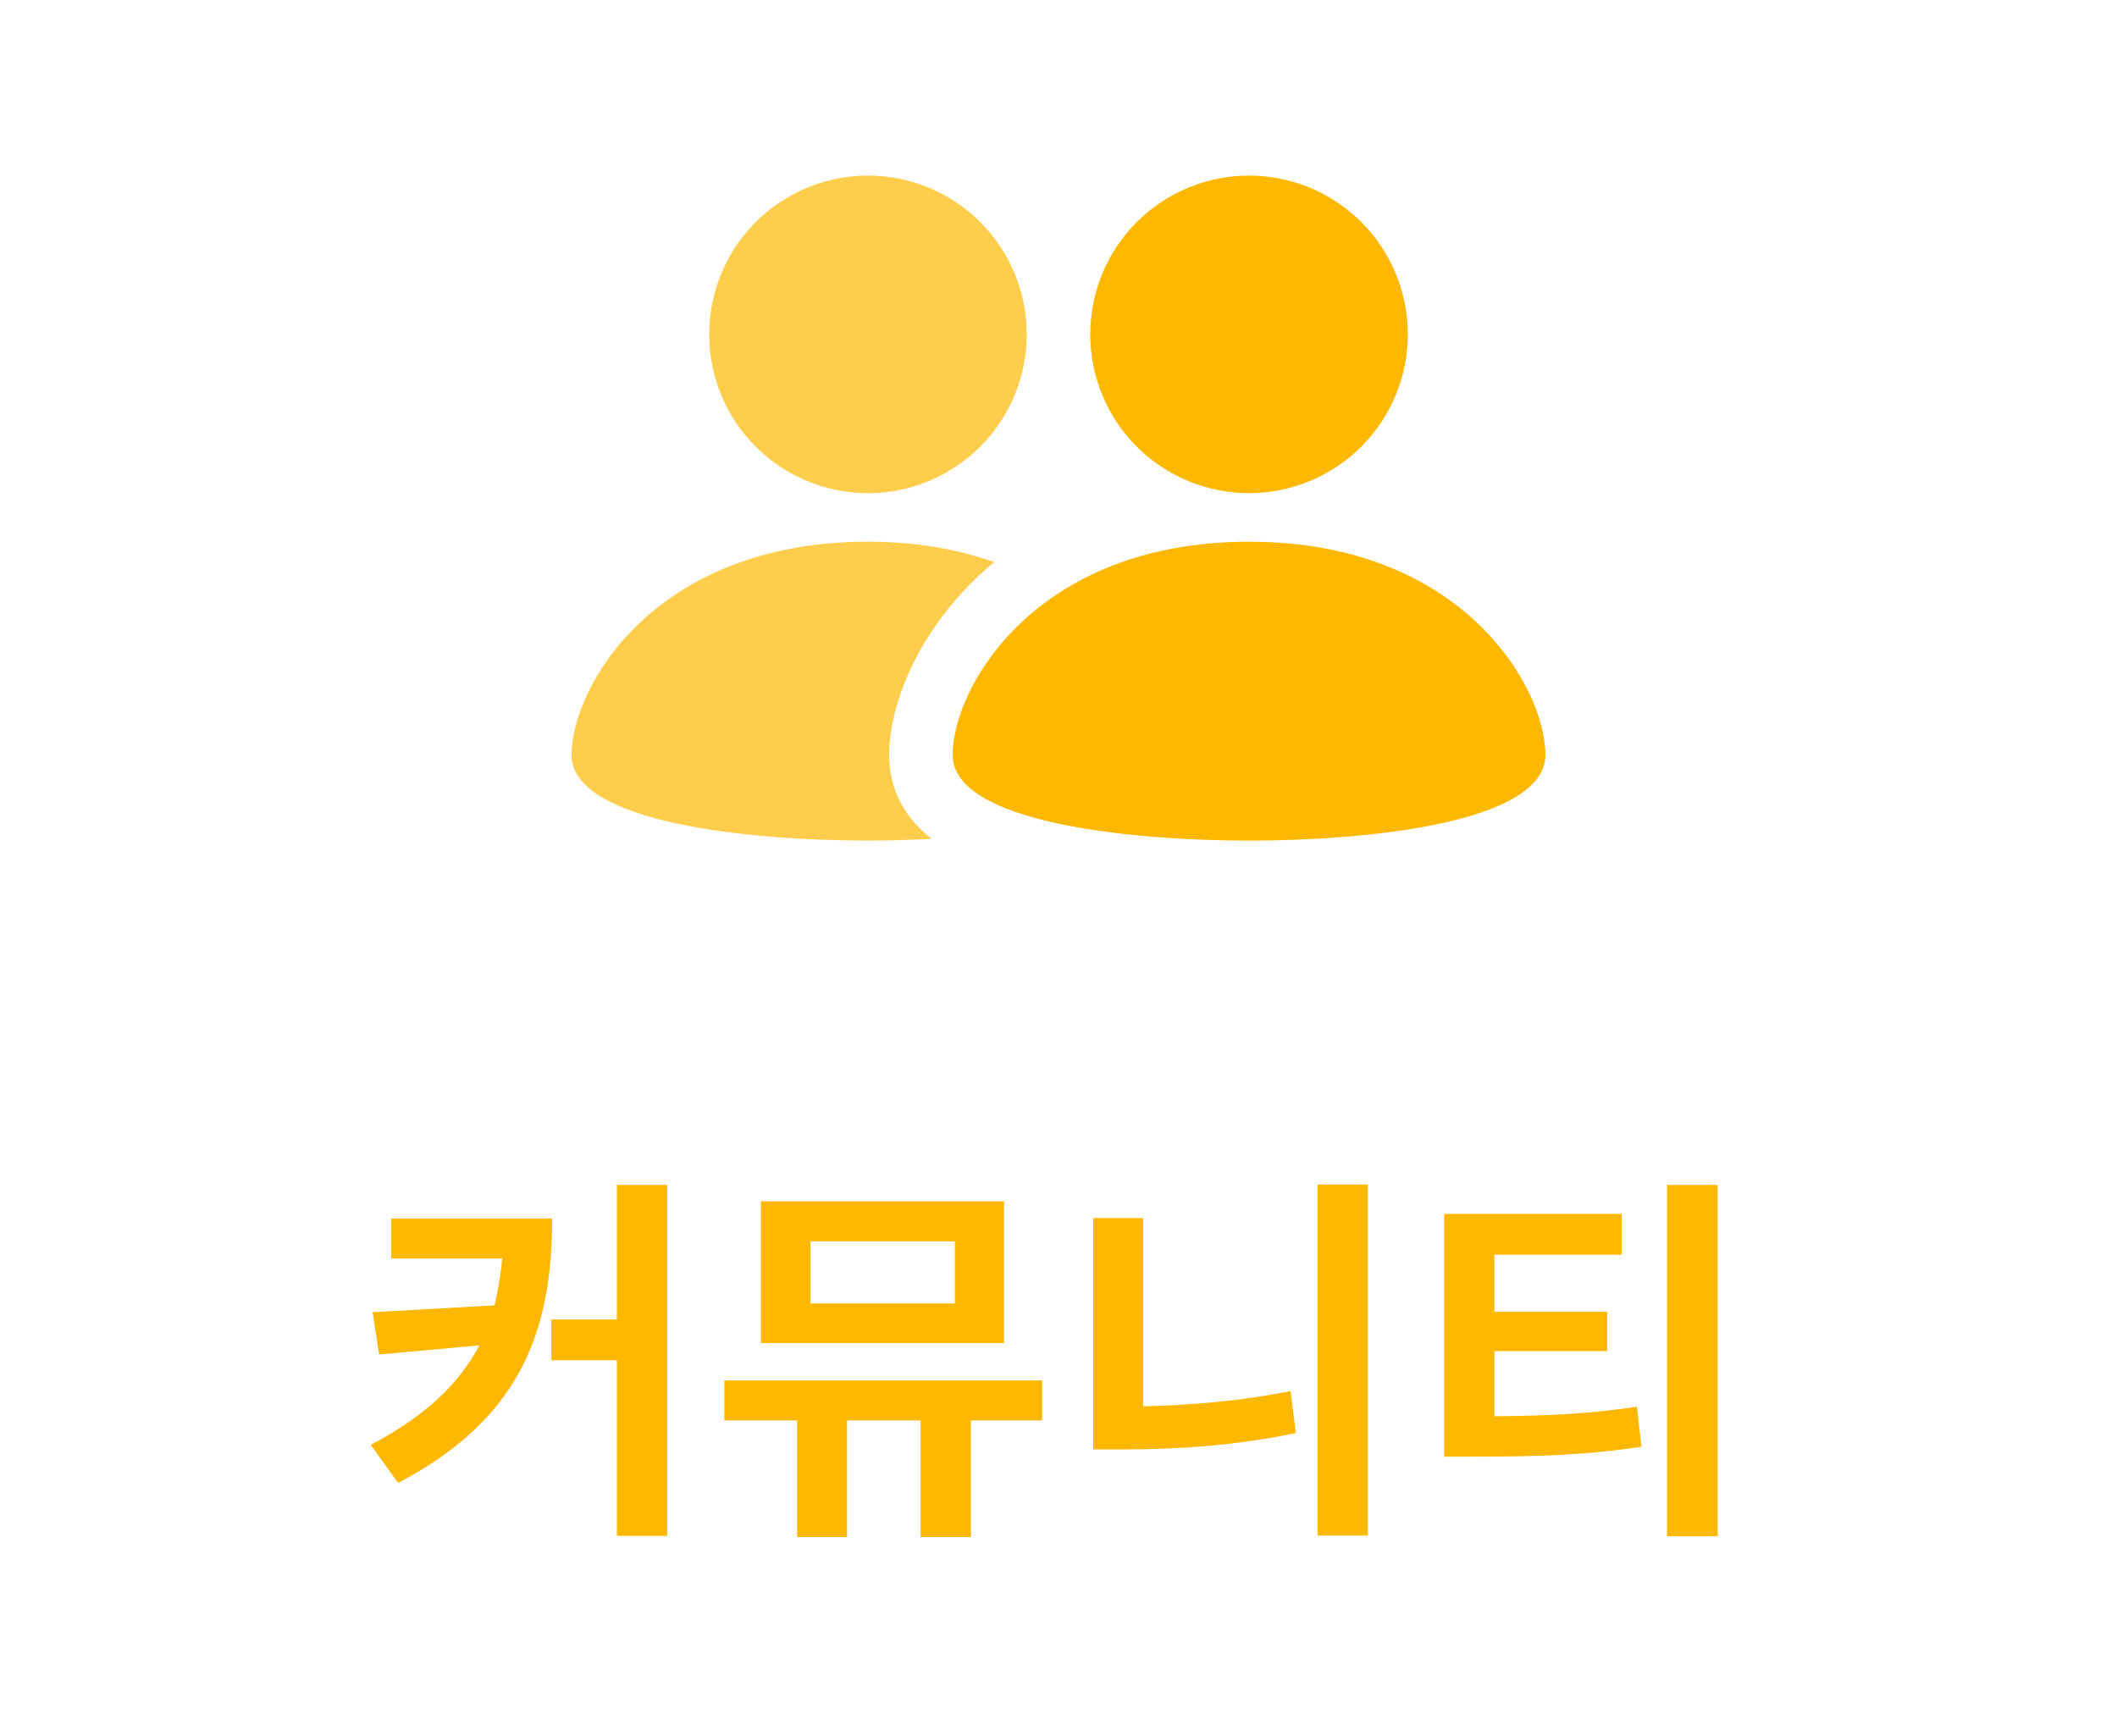
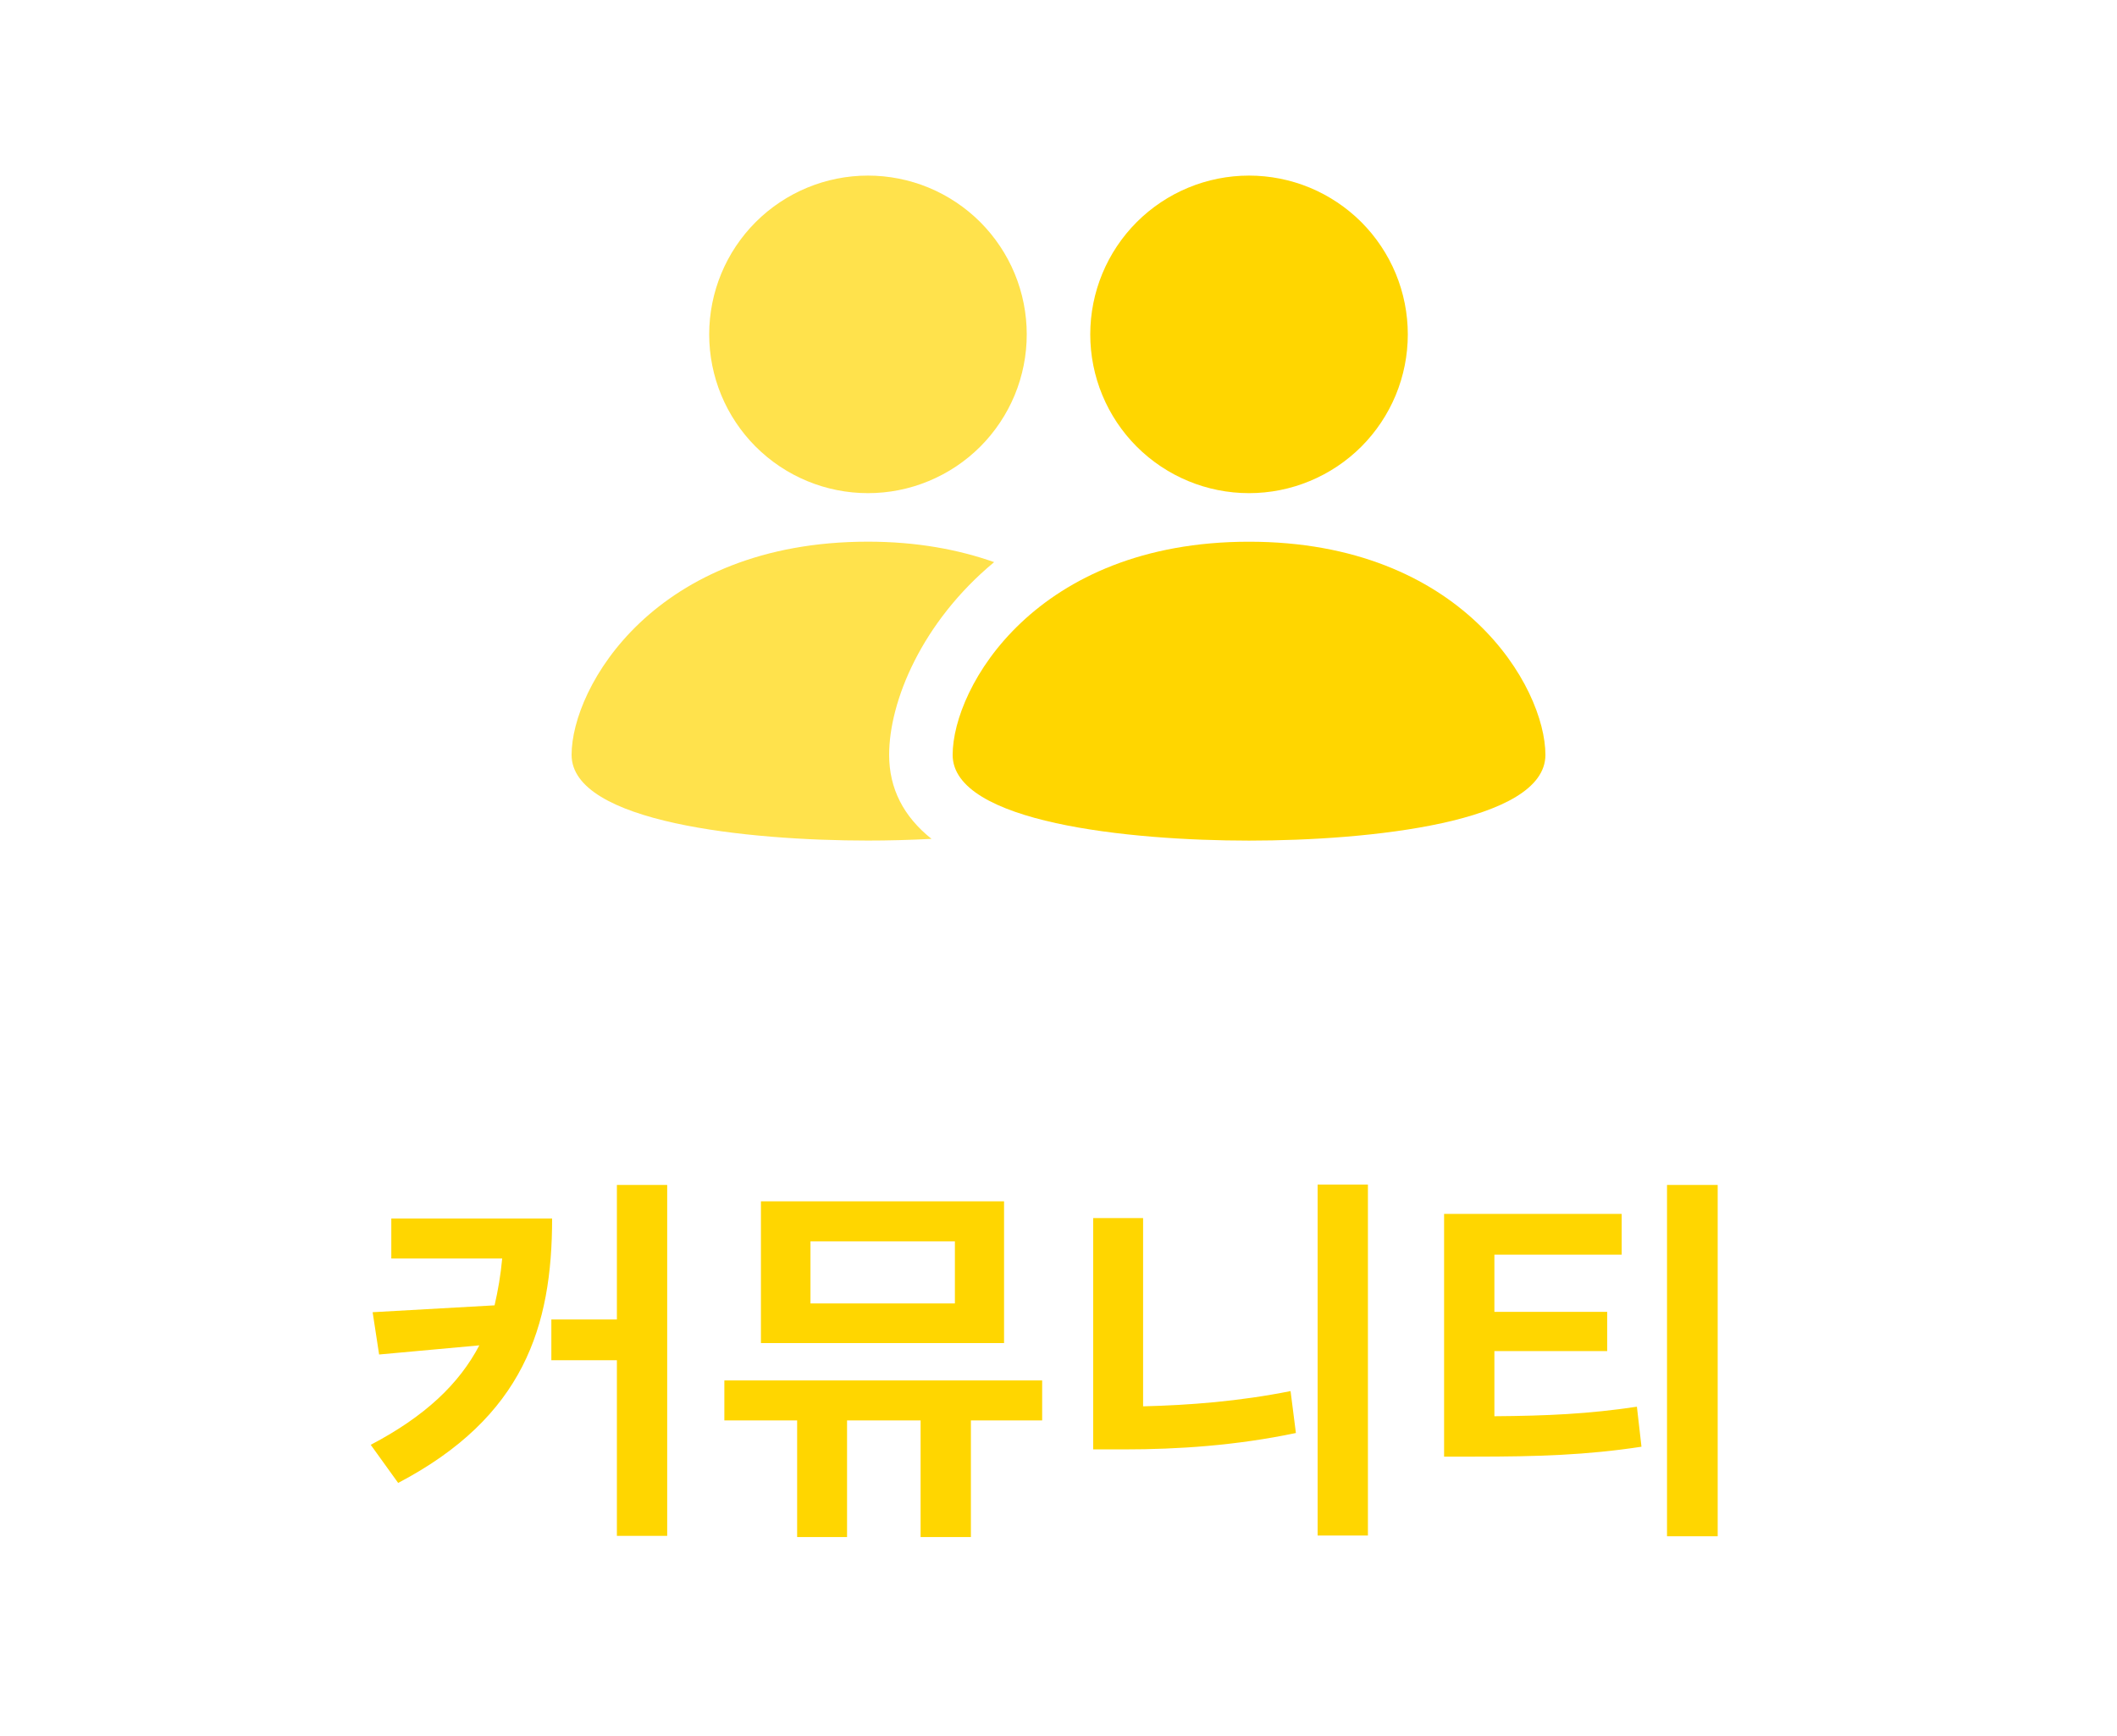
<svg xmlns="http://www.w3.org/2000/svg" width="50" height="41" viewBox="0 0 50 41" fill="none">
-   <path d="M9.242 28.777V29.722H11.861C11.825 30.118 11.762 30.478 11.681 30.829L8.801 30.991L8.954 31.99L11.321 31.774C10.844 32.683 10.043 33.448 8.756 34.123L9.404 35.023C12.374 33.466 13.04 31.324 13.04 28.777H9.242ZM14.57 27.985V31.162H13.022V32.125H14.57V36.274H15.758V27.985H14.57ZM22.553 30.784H19.142V29.317H22.553V30.784ZM23.714 28.372H17.972V31.72H23.714V28.372ZM24.614 32.602H17.108V33.547H18.827V36.301H20.006V33.547H21.743V36.301H22.931V33.547H24.614V32.602ZM26.998 28.768H25.819V34.231H26.557C27.817 34.231 29.194 34.141 30.607 33.844L30.481 32.854C29.266 33.097 28.087 33.187 26.998 33.214V28.768ZM31.12 27.976V36.265H32.308V27.976H31.12ZM35.295 31.909H37.959V30.982H35.295V29.632H38.301V28.669H34.107V34.402H34.827C36.312 34.402 37.473 34.366 38.769 34.168L38.661 33.223C37.527 33.394 36.528 33.439 35.295 33.448V31.909ZM39.372 27.985V36.283H40.569V27.985H39.372Z" fill="#FFB800" />
-   <path fill-rule="evenodd" clip-rule="evenodd" d="M20.5 11.647C20.992 11.647 21.48 11.55 21.935 11.361C22.39 11.173 22.803 10.897 23.152 10.549C23.5 10.2 23.776 9.787 23.965 9.332C24.153 8.877 24.25 8.389 24.25 7.897C24.25 7.405 24.153 6.917 23.965 6.462C23.776 6.007 23.5 5.594 23.152 5.245C22.803 4.897 22.39 4.621 21.935 4.432C21.48 4.244 20.992 4.147 20.5 4.147C19.505 4.147 18.552 4.542 17.848 5.245C17.145 5.949 16.75 6.902 16.75 7.897C16.75 8.892 17.145 9.845 17.848 10.549C18.552 11.252 19.505 11.647 20.5 11.647ZM21 17.828C21 16.564 21.771 14.693 23.48 13.276C22.637 12.979 21.652 12.793 20.5 12.793C15.46 12.793 13.5 16.231 13.5 17.828C13.5 19.428 17.673 19.852 20.5 19.852C20.971 19.852 21.48 19.839 22.001 19.812C21.34 19.285 21 18.625 21 17.828Z" fill="#FFB800" fill-opacity="0.7" />
-   <path fill-rule="evenodd" clip-rule="evenodd" d="M29.5 12.794C24.46 12.794 22.5 16.231 22.5 17.829C22.5 19.427 26.673 19.853 29.5 19.853C32.327 19.853 36.5 19.427 36.5 17.829C36.5 16.231 34.54 12.794 29.5 12.794ZM29.5 11.647C29.992 11.647 30.48 11.55 30.935 11.361C31.39 11.173 31.803 10.897 32.152 10.549C32.5 10.2 32.776 9.787 32.965 9.332C33.153 8.877 33.25 8.389 33.25 7.897C33.25 7.405 33.153 6.917 32.965 6.462C32.776 6.007 32.5 5.594 32.152 5.245C31.803 4.897 31.39 4.621 30.935 4.432C30.48 4.244 29.992 4.147 29.5 4.147C28.505 4.147 27.552 4.542 26.848 5.245C26.145 5.949 25.75 6.902 25.75 7.897C25.75 8.892 26.145 9.845 26.848 10.549C27.552 11.252 28.505 11.647 29.5 11.647Z" fill="#FFB800" />
+   <path d="M9.242 28.777V29.722H11.861C11.825 30.118 11.762 30.478 11.681 30.829L8.801 30.991L8.954 31.99L11.321 31.774C10.844 32.683 10.043 33.448 8.756 34.123L9.404 35.023C12.374 33.466 13.04 31.324 13.04 28.777H9.242ZM14.57 27.985V31.162H13.022V32.125H14.57V36.274H15.758V27.985H14.57ZM22.553 30.784H19.142V29.317H22.553V30.784ZM23.714 28.372H17.972V31.72H23.714V28.372ZM24.614 32.602H17.108V33.547H18.827V36.301H20.006V33.547H21.743V36.301H22.931V33.547H24.614V32.602ZM26.998 28.768H25.819V34.231H26.557C27.817 34.231 29.194 34.141 30.607 33.844L30.481 32.854C29.266 33.097 28.087 33.187 26.998 33.214V28.768ZM31.12 27.976V36.265H32.308V27.976H31.12ZM35.295 31.909H37.959V30.982H35.295V29.632H38.301V28.669H34.107V34.402H34.827C36.312 34.402 37.473 34.366 38.769 34.168L38.661 33.223C37.527 33.394 36.528 33.439 35.295 33.448V31.909ZM39.372 27.985V36.283H40.569V27.985H39.372Z" fill="#FFD600" />
+   <path fill-rule="evenodd" clip-rule="evenodd" d="M20.5 11.647C20.992 11.647 21.48 11.55 21.935 11.361C22.39 11.173 22.803 10.897 23.152 10.549C23.5 10.2 23.776 9.787 23.965 9.332C24.153 8.877 24.25 8.389 24.25 7.897C24.25 7.405 24.153 6.917 23.965 6.462C23.776 6.007 23.5 5.594 23.152 5.245C22.803 4.897 22.39 4.621 21.935 4.432C21.48 4.244 20.992 4.147 20.5 4.147C19.505 4.147 18.552 4.542 17.848 5.245C17.145 5.949 16.75 6.902 16.75 7.897C16.75 8.892 17.145 9.845 17.848 10.549C18.552 11.252 19.505 11.647 20.5 11.647M21 17.828C21 16.564 21.771 14.693 23.48 13.276C22.637 12.979 21.652 12.793 20.5 12.793C15.46 12.793 13.5 16.231 13.5 17.828C13.5 19.428 17.673 19.852 20.5 19.852C20.971 19.852 21.48 19.839 22.001 19.812C21.34 19.285 21 18.625 21 17.828Z" fill="#FFD600" fill-opacity="0.7" />
+   <path fill-rule="evenodd" clip-rule="evenodd" d="M29.5 12.794C24.46 12.794 22.5 16.231 22.5 17.829C22.5 19.427 26.673 19.853 29.5 19.853C32.327 19.853 36.5 19.427 36.5 17.829C36.5 16.231 34.54 12.794 29.5 12.794ZM29.5 11.647C29.992 11.647 30.48 11.55 30.935 11.361C31.39 11.173 31.803 10.897 32.152 10.549C32.5 10.2 32.776 9.787 32.965 9.332C33.153 8.877 33.25 8.389 33.25 7.897C33.25 7.405 33.153 6.917 32.965 6.462C32.776 6.007 32.5 5.594 32.152 5.245C31.803 4.897 31.39 4.621 30.935 4.432C30.48 4.244 29.992 4.147 29.5 4.147C28.505 4.147 27.552 4.542 26.848 5.245C26.145 5.949 25.75 6.902 25.75 7.897C25.75 8.892 26.145 9.845 26.848 10.549C27.552 11.252 28.505 11.647 29.5 11.647" fill="#FFD600" />
</svg>
